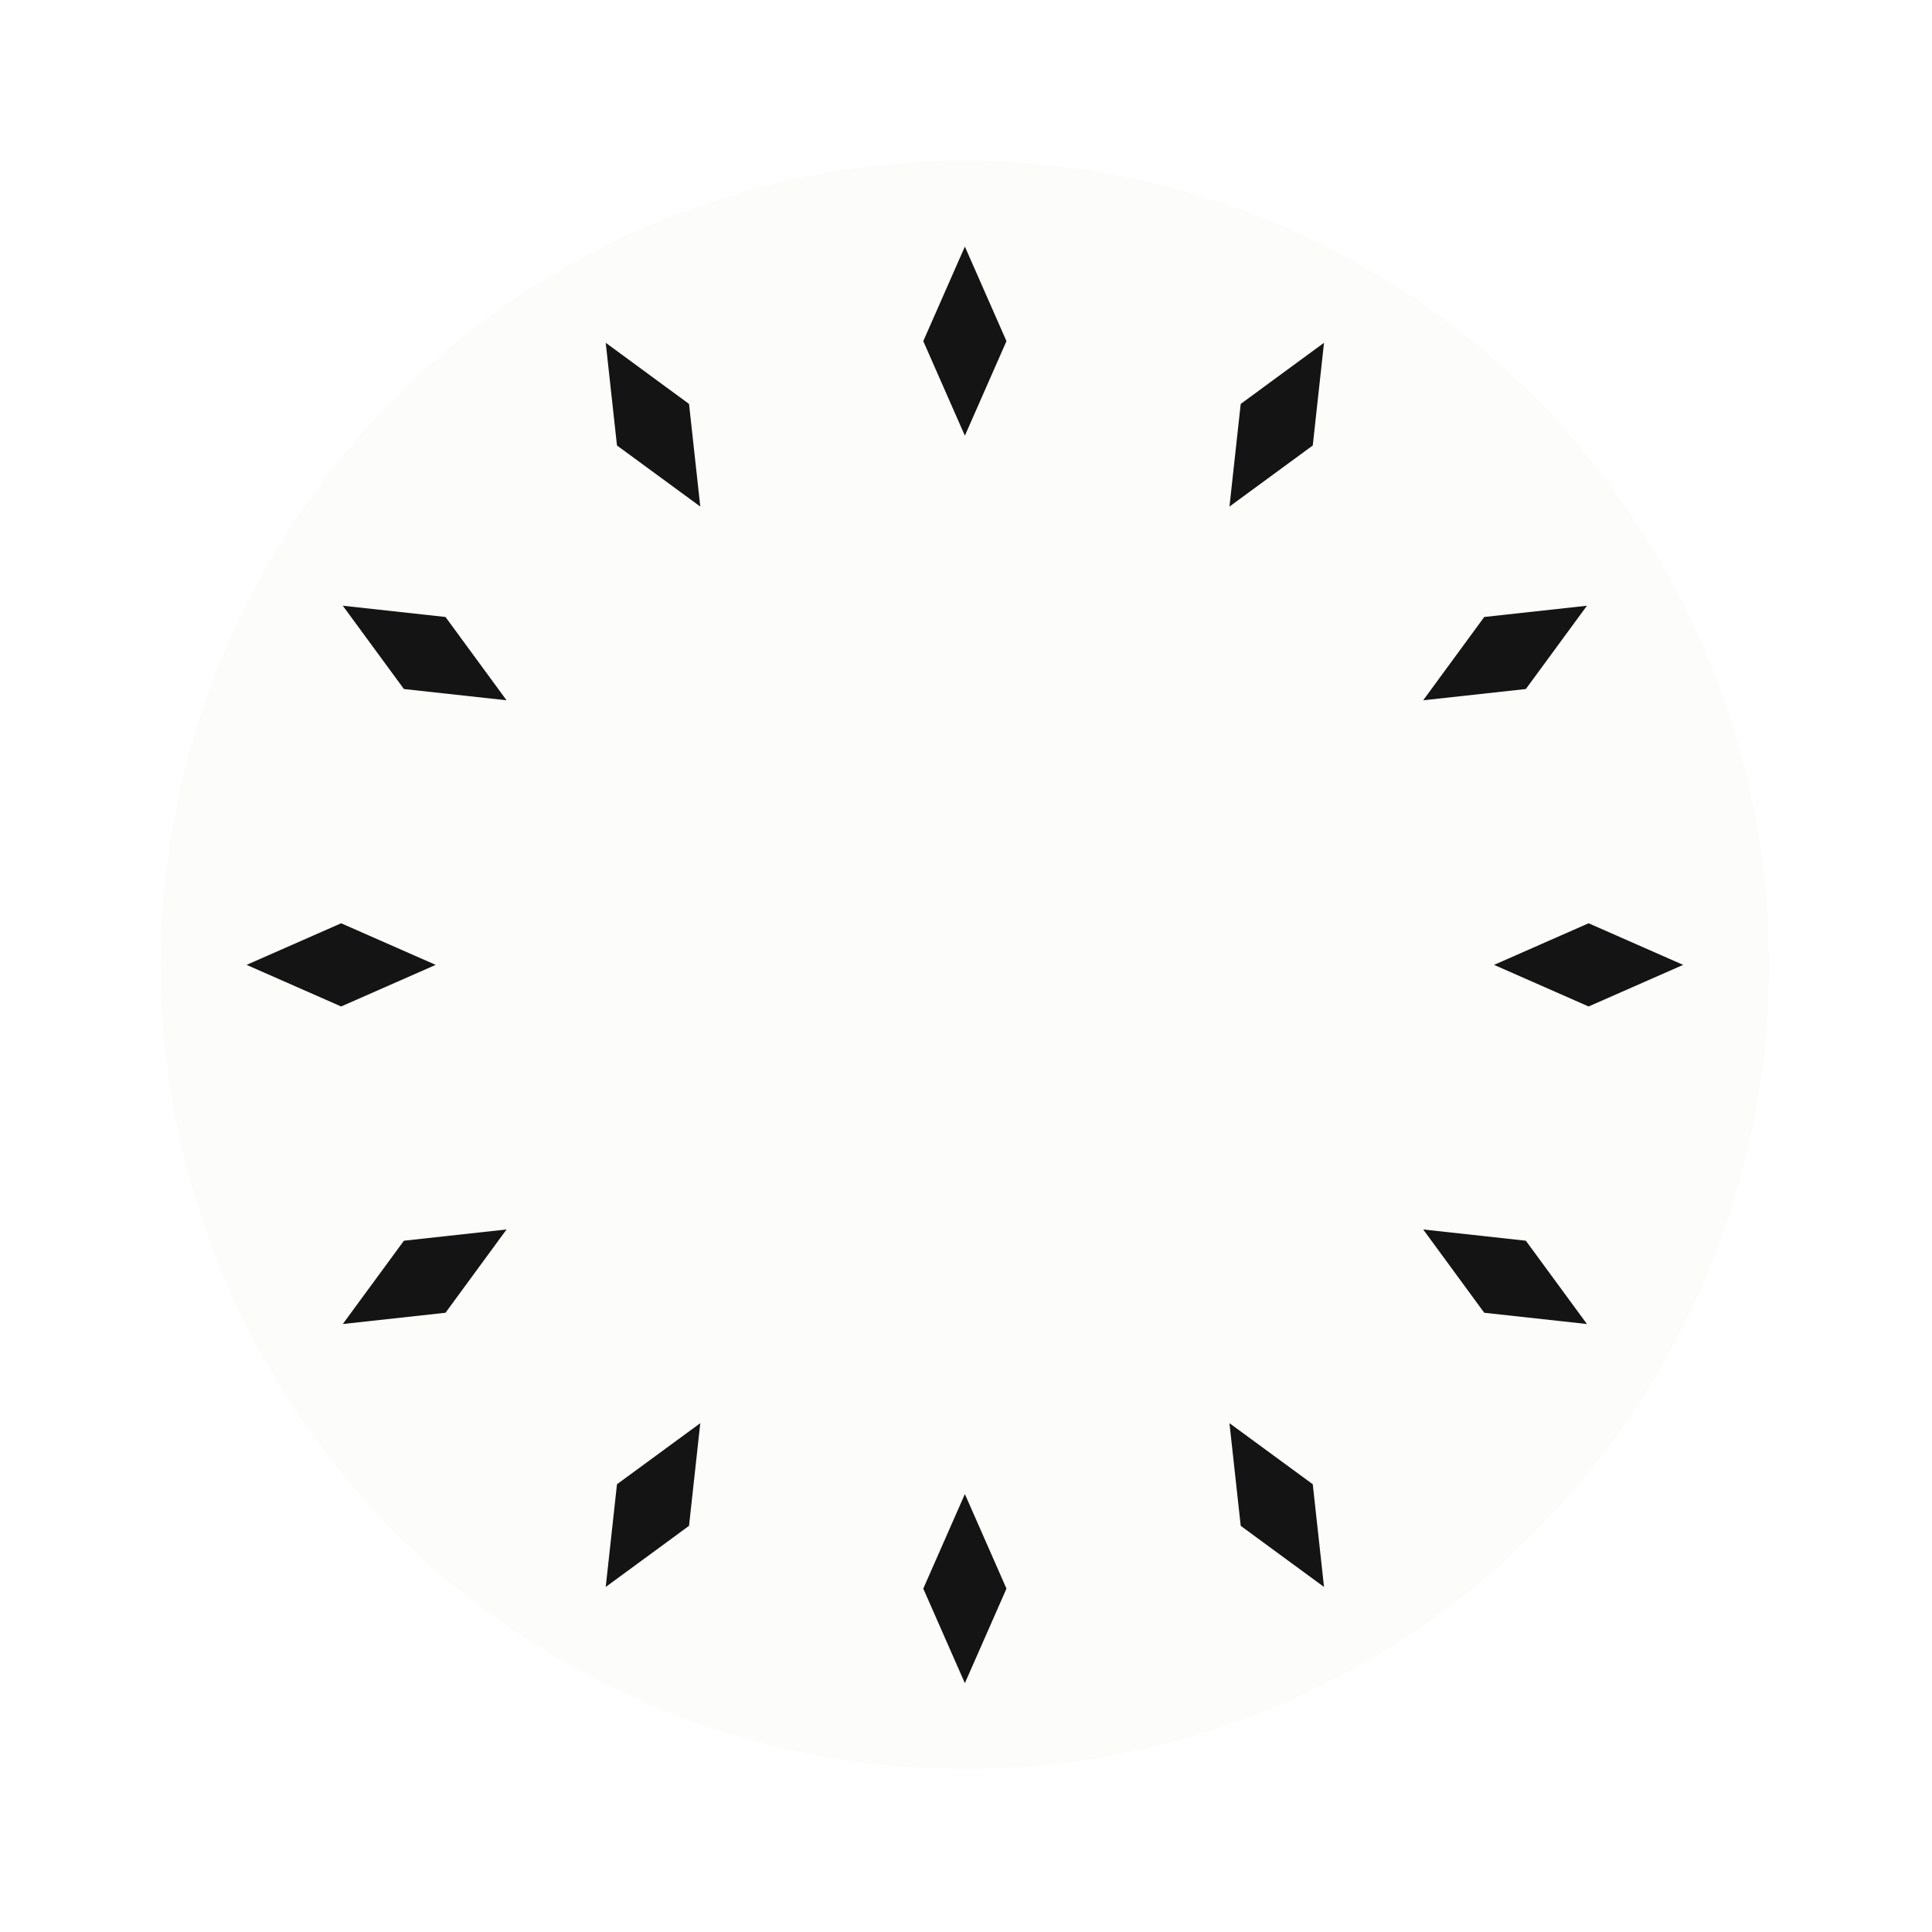
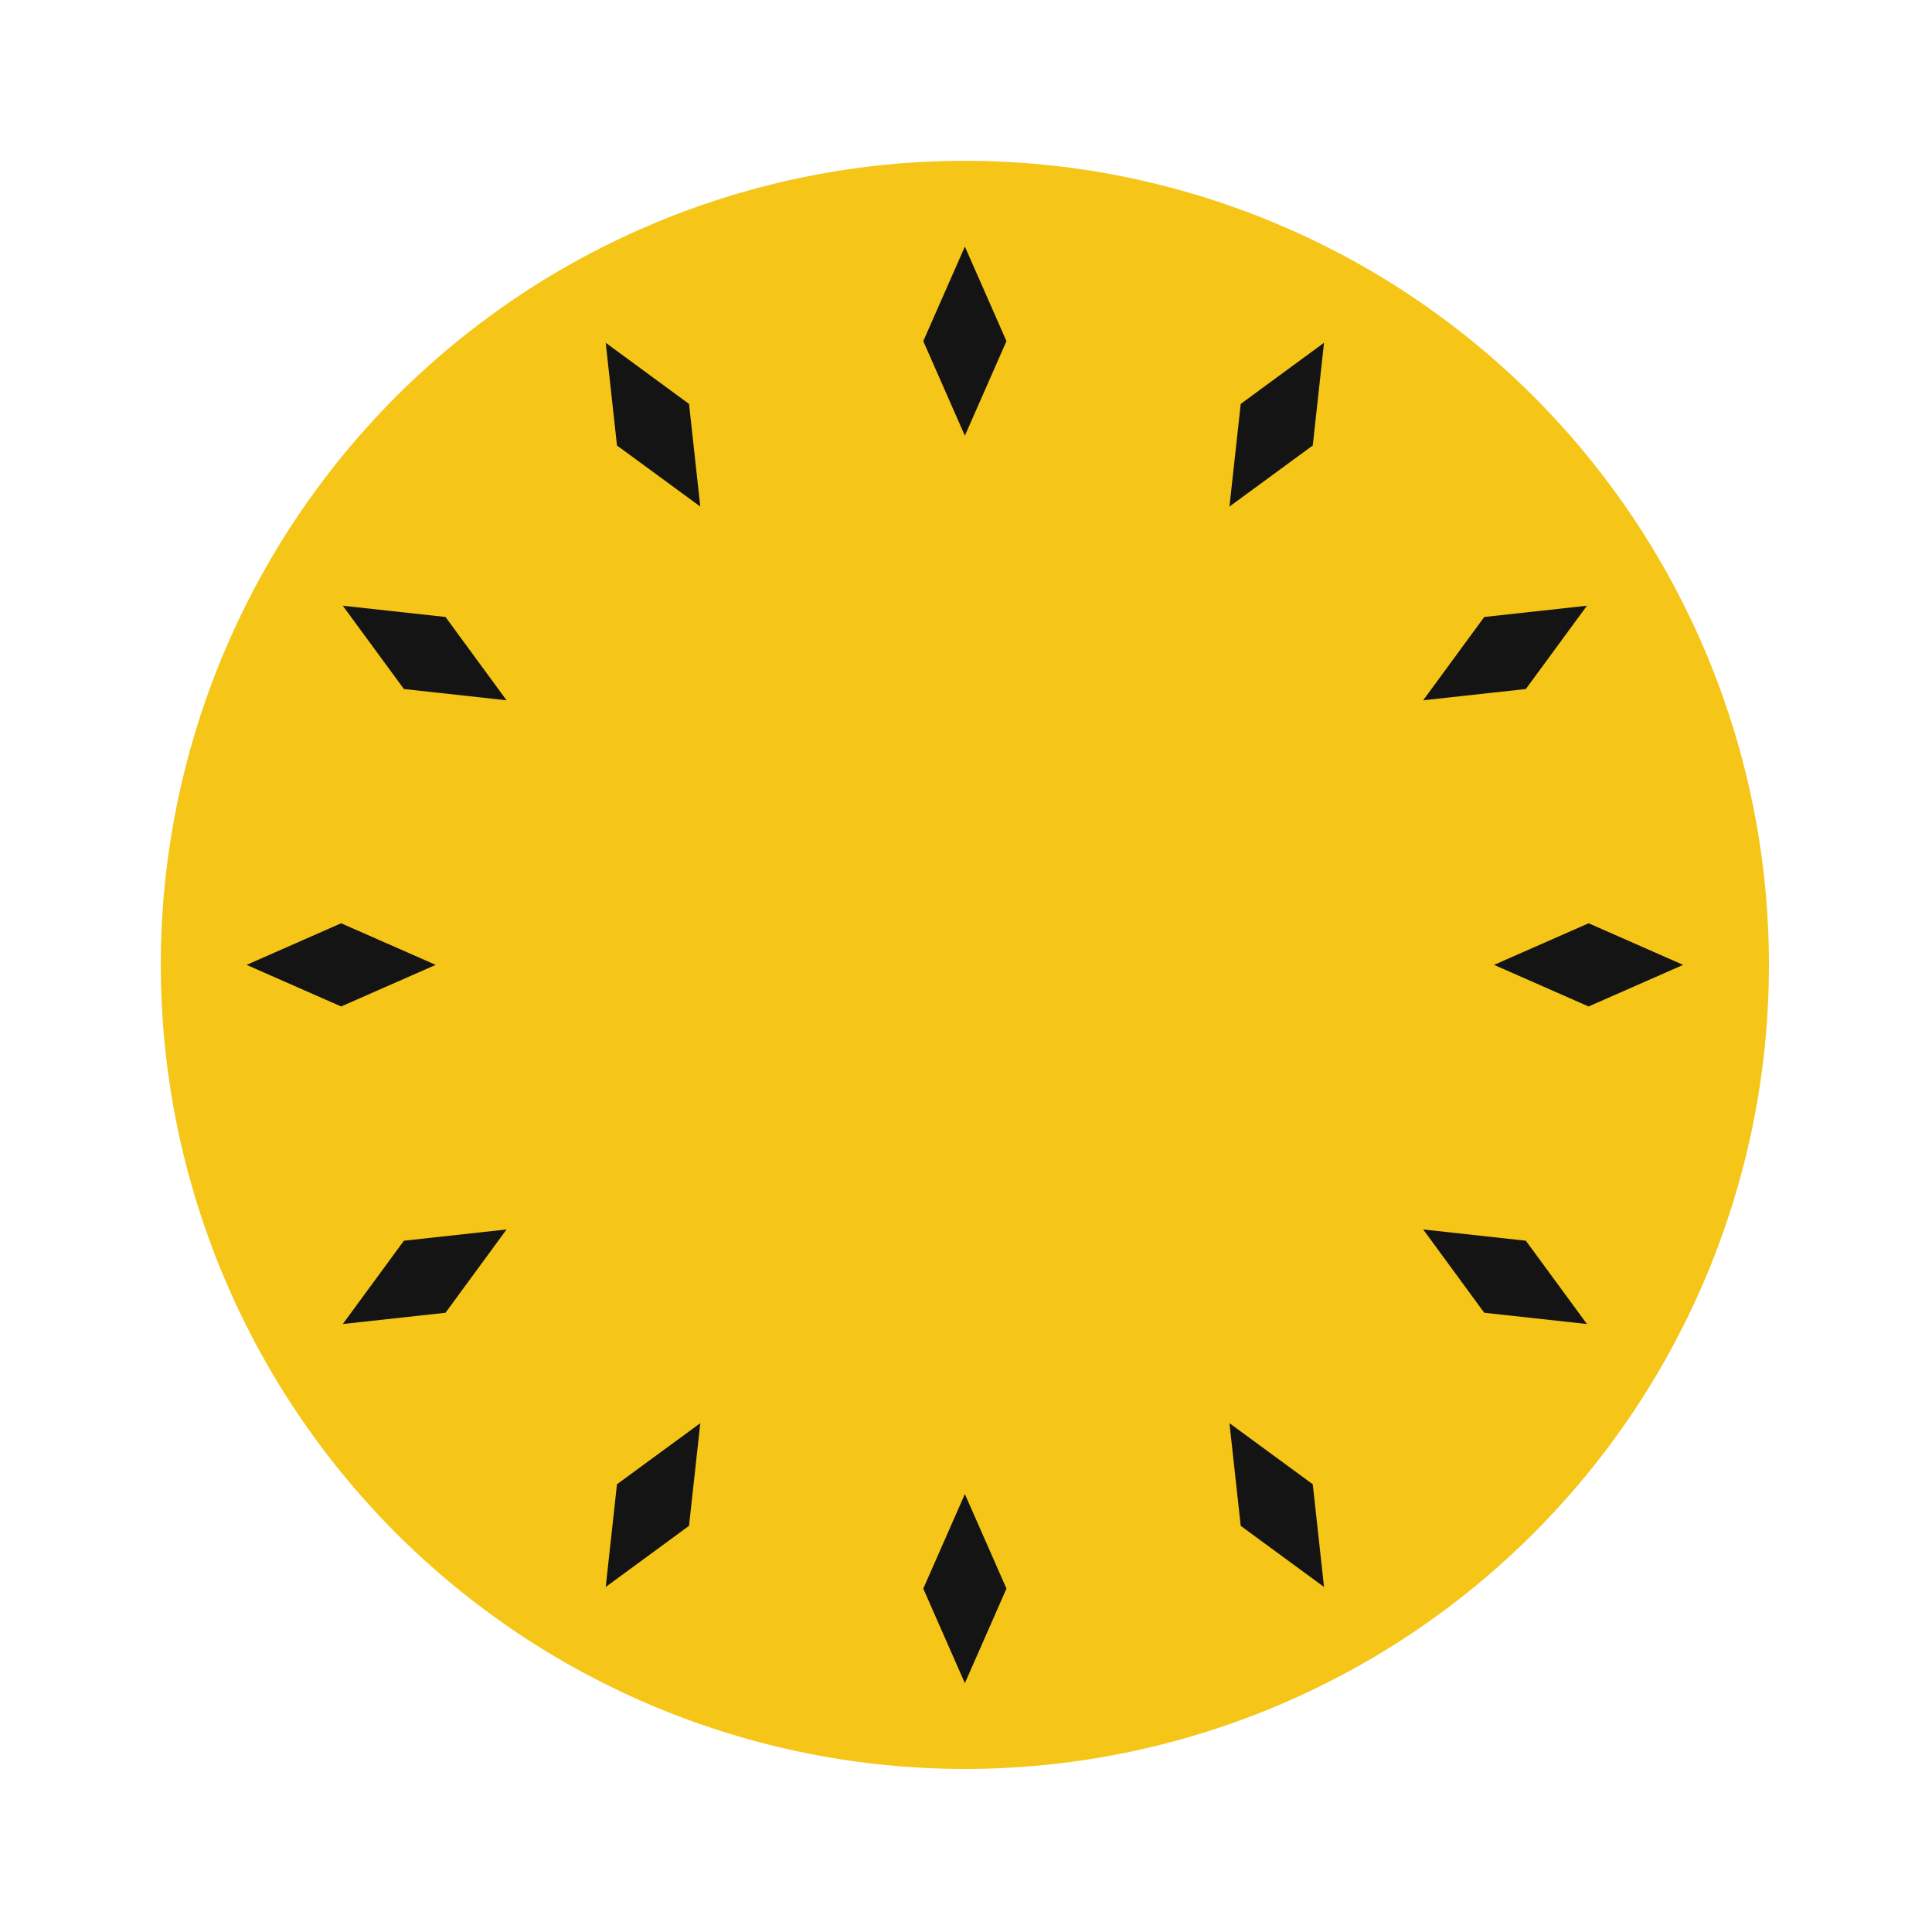
<svg xmlns="http://www.w3.org/2000/svg" width="613" height="613">
-   <path fill="#FCFCFA" transform="matrix(17.0079 0 -0 -17.0079 306.142 306.142)" d="M15 0Q15 0.368 14.982 0.736Q14.964 1.104 14.928 1.47Q14.892 1.837 14.838 2.201Q14.784 2.565 14.712 2.926Q14.64 3.288 14.55 3.645Q14.461 4.002 14.354 4.354Q14.247 4.707 14.123 5.053Q13.999 5.4 13.858 5.74Q13.717 6.08 13.56 6.413Q13.402 6.746 13.229 7.071Q13.055 7.396 12.866 7.712Q12.677 8.027 12.472 8.334Q12.267 8.64 12.048 8.935Q11.829 9.231 11.595 9.516Q11.362 9.801 11.114 10.073Q10.867 10.346 10.607 10.607Q10.346 10.867 10.073 11.114Q9.801 11.362 9.516 11.595Q9.231 11.829 8.935 12.048Q8.64 12.267 8.334 12.472Q8.027 12.677 7.712 12.866Q7.396 13.055 7.071 13.229Q6.746 13.402 6.413 13.56Q6.08 13.717 5.74 13.858Q5.4 13.999 5.053 14.123Q4.707 14.247 4.354 14.354Q4.002 14.461 3.645 14.55Q3.288 14.64 2.926 14.712Q2.565 14.784 2.201 14.838Q1.837 14.892 1.47 14.928Q1.104 14.964 0.736 14.982Q0.368 15 0 15Q-0.368 15 -0.736 14.982Q-1.104 14.964 -1.47 14.928Q-1.837 14.892 -2.201 14.838Q-2.565 14.784 -2.926 14.712Q-3.288 14.64 -3.645 14.55Q-4.002 14.461 -4.354 14.354Q-4.707 14.247 -5.053 14.123Q-5.4 13.999 -5.74 13.858Q-6.08 13.717 -6.413 13.56Q-6.746 13.402 -7.071 13.229Q-7.396 13.055 -7.712 12.866Q-8.027 12.677 -8.334 12.472Q-8.64 12.267 -8.935 12.048Q-9.231 11.829 -9.516 11.595Q-9.801 11.362 -10.073 11.114Q-10.346 10.867 -10.607 10.607Q-10.867 10.346 -11.114 10.073Q-11.362 9.801 -11.595 9.516Q-11.829 9.231 -12.048 8.935Q-12.267 8.64 -12.472 8.334Q-12.677 8.027 -12.866 7.712Q-13.055 7.396 -13.229 7.071Q-13.402 6.746 -13.56 6.413Q-13.717 6.08 -13.858 5.74Q-13.999 5.4 -14.123 5.053Q-14.247 4.707 -14.354 4.354Q-14.461 4.002 -14.55 3.645Q-14.64 3.288 -14.712 2.926Q-14.784 2.565 -14.838 2.201Q-14.892 1.837 -14.928 1.47Q-14.964 1.104 -14.982 0.736Q-15 0.368 -15 0Q-15 -0.368 -14.982 -0.736Q-14.964 -1.104 -14.928 -1.47Q-14.892 -1.837 -14.838 -2.201Q-14.784 -2.565 -14.712 -2.926Q-14.64 -3.288 -14.55 -3.645Q-14.461 -4.002 -14.354 -4.354Q-14.247 -4.707 -14.123 -5.053Q-13.999 -5.4 -13.858 -5.74Q-13.717 -6.08 -13.56 -6.413Q-13.402 -6.746 -13.229 -7.071Q-13.055 -7.396 -12.866 -7.712Q-12.677 -8.027 -12.472 -8.334Q-12.267 -8.64 -12.048 -8.935Q-11.829 -9.231 -11.595 -9.516Q-11.362 -9.801 -11.114 -10.073Q-10.867 -10.346 -10.607 -10.607Q-10.346 -10.867 -10.073 -11.114Q-9.801 -11.362 -9.516 -11.595Q-9.231 -11.829 -8.935 -12.048Q-8.64 -12.267 -8.334 -12.472Q-8.027 -12.677 -7.712 -12.866Q-7.396 -13.055 -7.071 -13.229Q-6.746 -13.402 -6.413 -13.56Q-6.08 -13.717 -5.74 -13.858Q-5.4 -13.999 -5.053 -14.123Q-4.707 -14.247 -4.354 -14.354Q-4.002 -14.461 -3.645 -14.55Q-3.288 -14.64 -2.926 -14.712Q-2.565 -14.784 -2.201 -14.838Q-1.837 -14.892 -1.47 -14.928Q-1.104 -14.964 -0.736 -14.982Q-0.368 -15 0 -15Q0.368 -15 0.736 -14.982Q1.104 -14.964 1.47 -14.928Q1.837 -14.892 2.201 -14.838Q2.565 -14.784 2.926 -14.712Q3.288 -14.64 3.645 -14.55Q4.002 -14.461 4.354 -14.354Q4.707 -14.247 5.053 -14.123Q5.4 -13.999 5.74 -13.858Q6.08 -13.717 6.413 -13.56Q6.746 -13.402 7.071 -13.229Q7.396 -13.055 7.712 -12.866Q8.027 -12.677 8.334 -12.472Q8.64 -12.267 8.935 -12.048Q9.231 -11.829 9.516 -11.595Q9.801 -11.362 10.073 -11.114Q10.346 -10.867 10.607 -10.607Q10.867 -10.346 11.114 -10.073Q11.362 -9.801 11.595 -9.516Q11.829 -9.231 12.048 -8.935Q12.267 -8.64 12.472 -8.334Q12.677 -8.027 12.866 -7.712Q13.055 -7.396 13.229 -7.071Q13.402 -6.746 13.56 -6.413Q13.717 -6.08 13.858 -5.74Q13.999 -5.4 14.123 -5.053Q14.247 -4.707 14.354 -4.354Q14.461 -4.002 14.55 -3.645Q14.64 -3.288 14.712 -2.926Q14.784 -2.565 14.838 -2.201Q14.892 -1.837 14.928 -1.47Q14.964 -1.104 14.982 -0.736Q15 -0.368 15 0Z" />
+   <path fill="#F5C518" transform="matrix(17.0079 0 -0 -17.0079 306.142 306.142)" d="M15 0Q15 0.368 14.982 0.736Q14.964 1.104 14.928 1.47Q14.892 1.837 14.838 2.201Q14.784 2.565 14.712 2.926Q14.64 3.288 14.55 3.645Q14.461 4.002 14.354 4.354Q14.247 4.707 14.123 5.053Q13.999 5.4 13.858 5.74Q13.717 6.08 13.56 6.413Q13.402 6.746 13.229 7.071Q13.055 7.396 12.866 7.712Q12.677 8.027 12.472 8.334Q12.267 8.64 12.048 8.935Q11.829 9.231 11.595 9.516Q11.362 9.801 11.114 10.073Q10.867 10.346 10.607 10.607Q10.346 10.867 10.073 11.114Q9.801 11.362 9.516 11.595Q9.231 11.829 8.935 12.048Q8.64 12.267 8.334 12.472Q8.027 12.677 7.712 12.866Q7.396 13.055 7.071 13.229Q6.746 13.402 6.413 13.56Q6.08 13.717 5.74 13.858Q5.4 13.999 5.053 14.123Q4.707 14.247 4.354 14.354Q4.002 14.461 3.645 14.55Q3.288 14.64 2.926 14.712Q2.565 14.784 2.201 14.838Q1.837 14.892 1.47 14.928Q1.104 14.964 0.736 14.982Q0.368 15 0 15Q-0.368 15 -0.736 14.982Q-1.104 14.964 -1.47 14.928Q-1.837 14.892 -2.201 14.838Q-2.565 14.784 -2.926 14.712Q-3.288 14.64 -3.645 14.55Q-4.002 14.461 -4.354 14.354Q-4.707 14.247 -5.053 14.123Q-5.4 13.999 -5.74 13.858Q-6.08 13.717 -6.413 13.56Q-6.746 13.402 -7.071 13.229Q-7.396 13.055 -7.712 12.866Q-8.027 12.677 -8.334 12.472Q-8.64 12.267 -8.935 12.048Q-9.231 11.829 -9.516 11.595Q-9.801 11.362 -10.073 11.114Q-10.346 10.867 -10.607 10.607Q-10.867 10.346 -11.114 10.073Q-11.362 9.801 -11.595 9.516Q-11.829 9.231 -12.048 8.935Q-12.267 8.64 -12.472 8.334Q-12.677 8.027 -12.866 7.712Q-13.055 7.396 -13.229 7.071Q-13.402 6.746 -13.56 6.413Q-13.717 6.08 -13.858 5.74Q-13.999 5.4 -14.123 5.053Q-14.247 4.707 -14.354 4.354Q-14.461 4.002 -14.55 3.645Q-14.64 3.288 -14.712 2.926Q-14.784 2.565 -14.838 2.201Q-14.892 1.837 -14.928 1.47Q-14.964 1.104 -14.982 0.736Q-15 0.368 -15 0Q-15 -0.368 -14.982 -0.736Q-14.964 -1.104 -14.928 -1.47Q-14.892 -1.837 -14.838 -2.201Q-14.784 -2.565 -14.712 -2.926Q-14.64 -3.288 -14.55 -3.645Q-14.461 -4.002 -14.354 -4.354Q-14.247 -4.707 -14.123 -5.053Q-13.999 -5.4 -13.858 -5.74Q-13.717 -6.08 -13.56 -6.413Q-13.402 -6.746 -13.229 -7.071Q-13.055 -7.396 -12.866 -7.712Q-12.677 -8.027 -12.472 -8.334Q-12.267 -8.64 -12.048 -8.935Q-11.829 -9.231 -11.595 -9.516Q-11.362 -9.801 -11.114 -10.073Q-10.867 -10.346 -10.607 -10.607Q-10.346 -10.867 -10.073 -11.114Q-9.801 -11.362 -9.516 -11.595Q-9.231 -11.829 -8.935 -12.048Q-8.64 -12.267 -8.334 -12.472Q-8.027 -12.677 -7.712 -12.866Q-7.396 -13.055 -7.071 -13.229Q-6.746 -13.402 -6.413 -13.56Q-6.08 -13.717 -5.74 -13.858Q-5.4 -13.999 -5.053 -14.123Q-4.707 -14.247 -4.354 -14.354Q-4.002 -14.461 -3.645 -14.55Q-3.288 -14.64 -2.926 -14.712Q-2.565 -14.784 -2.201 -14.838Q-1.837 -14.892 -1.47 -14.928Q-1.104 -14.964 -0.736 -14.982Q-0.368 -15 0 -15Q0.368 -15 0.736 -14.982Q1.104 -14.964 1.47 -14.928Q1.837 -14.892 2.201 -14.838Q2.565 -14.784 2.926 -14.712Q3.288 -14.64 3.645 -14.55Q4.002 -14.461 4.354 -14.354Q4.707 -14.247 5.053 -14.123Q5.4 -13.999 5.74 -13.858Q6.08 -13.717 6.413 -13.56Q6.746 -13.402 7.071 -13.229Q7.396 -13.055 7.712 -12.866Q8.027 -12.677 8.334 -12.472Q8.64 -12.267 8.935 -12.048Q9.231 -11.829 9.516 -11.595Q9.801 -11.362 10.073 -11.114Q10.346 -10.867 10.607 -10.607Q10.867 -10.346 11.114 -10.073Q11.362 -9.801 11.595 -9.516Q11.829 -9.231 12.048 -8.935Q12.267 -8.64 12.472 -8.334Q12.677 -8.027 12.866 -7.712Q13.055 -7.396 13.229 -7.071Q13.402 -6.746 13.56 -6.413Q13.717 -6.08 13.858 -5.74Q13.999 -5.4 14.123 -5.053Q14.247 -4.707 14.354 -4.354Q14.461 -4.002 14.55 -3.645Q14.64 -3.288 14.712 -2.926Q14.784 -2.565 14.838 -2.201Q14.892 -1.837 14.928 -1.47Q14.964 -1.104 14.982 -0.736Q15 -0.368 15 0Z" />
  <path fill="#141414" transform="matrix(17.0079 0 -0 -17.0079 306.142 306.142)" d="M-10.465 -5.146L-11.605 -6.7L-9.689 -6.49L-8.55 -4.936L-10.465 -5.146ZM9.689 -6.49L11.605 -6.7L10.465 -5.146L8.55 -4.936L9.689 -6.49ZM-9.689 6.49L-11.605 6.7L-10.465 5.146L-8.55 4.936L-9.689 6.49ZM10.465 5.146L11.605 6.7L9.689 6.49L8.55 4.936L10.465 5.146ZM-11.636 0.776L-13.4 0L-11.636 -0.776L-9.872 0L-11.636 0.776ZM11.636 -0.776L13.4 0L11.636 0.776L9.872 0L11.636 -0.776ZM-6.49 -9.689L-6.7 -11.605L-5.146 -10.465L-4.936 -8.55L-6.49 -9.689ZM5.146 -10.465L6.7 -11.605L6.49 -9.689L4.936 -8.55L5.146 -10.465ZM-5.146 10.465L-6.7 11.605L-6.49 9.689L-4.936 8.55L-5.146 10.465ZM6.49 9.689L6.7 11.605L5.146 10.465L4.936 8.55L6.49 9.689ZM-0.776 -11.636L0 -13.4L0.776 -11.636L0 -9.872L-0.776 -11.636ZM0.776 11.636L0 13.4L-0.776 11.636L0 9.872L0.776 11.636Z" />
</svg>
